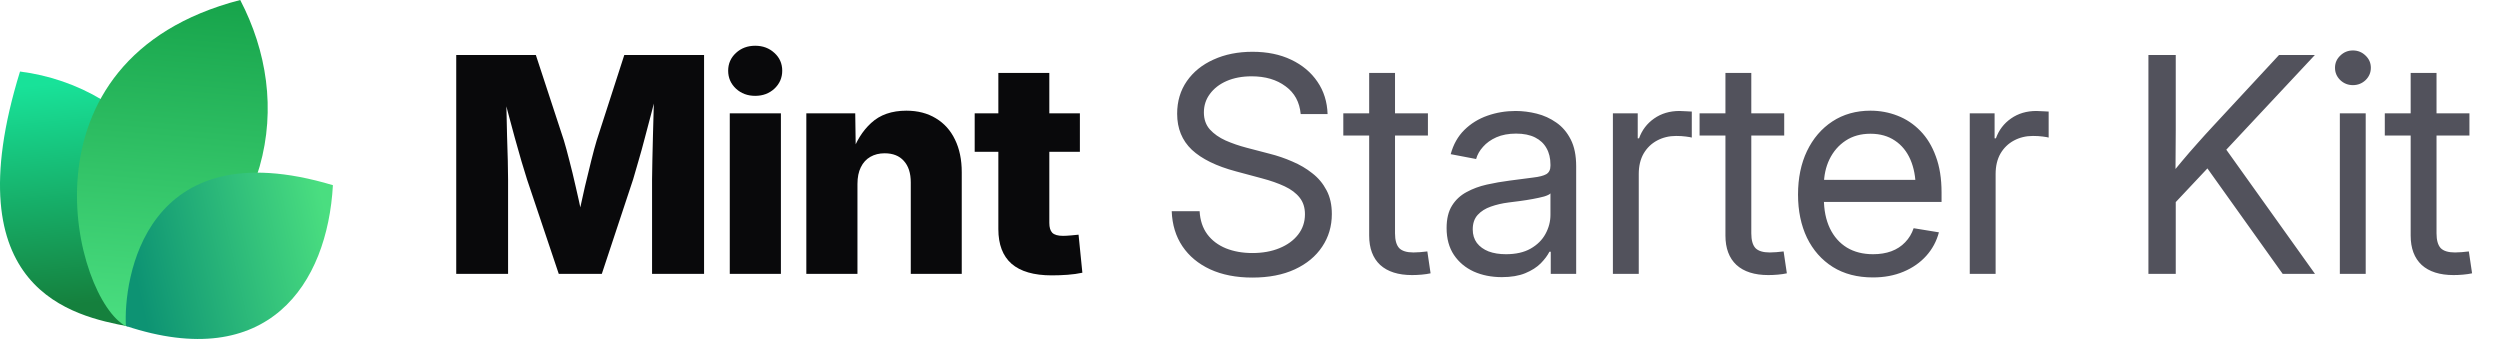
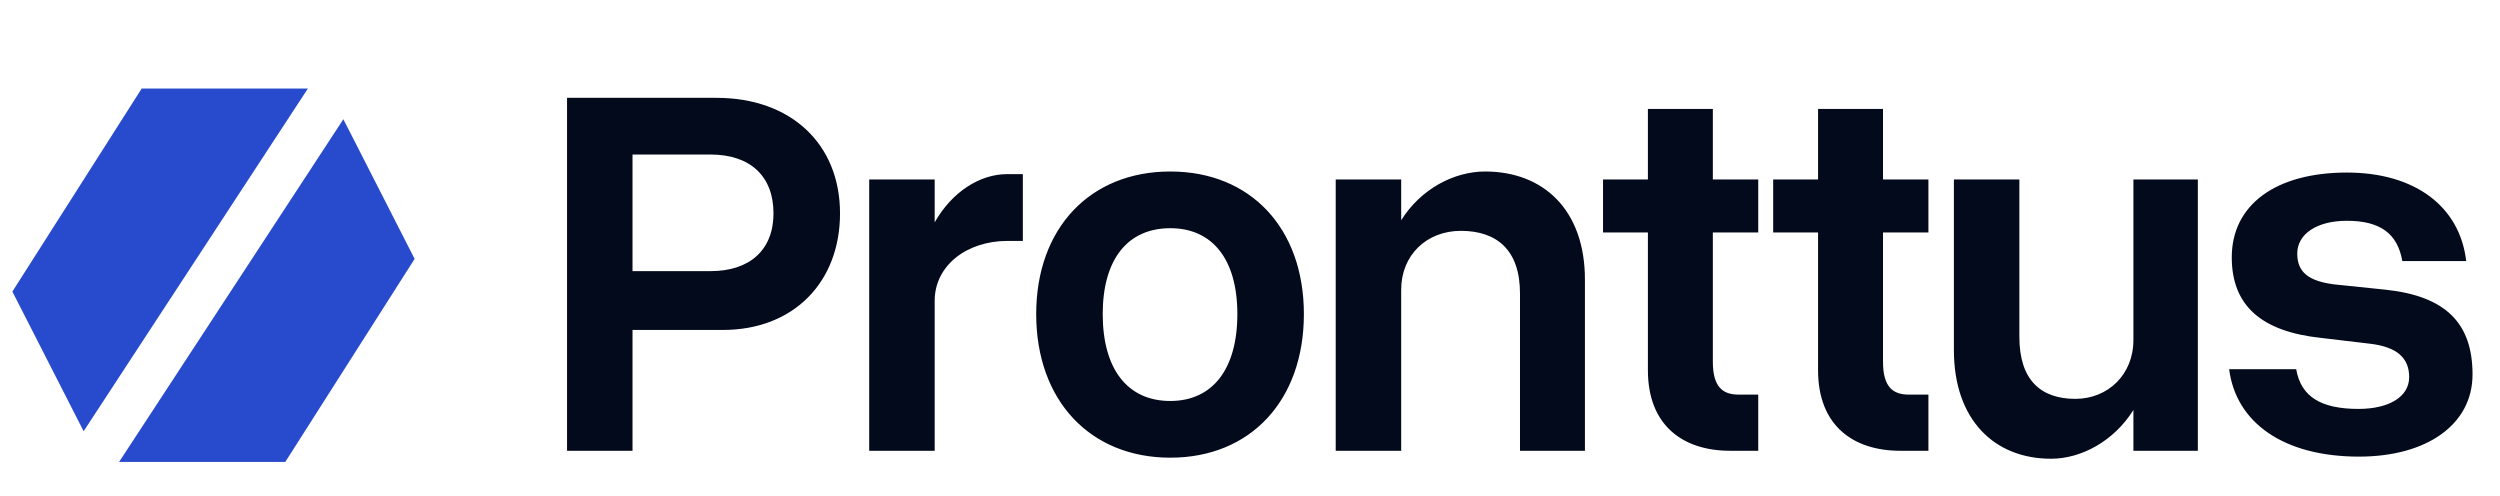
- <svg xmlns="http://www.w3.org/2000/svg" width="177" height="24" viewBox="0 0 177 24" fill="none">
-   <path d="M9.061 23.108C5.268 22.377 -3.391 20.627 1.417 5.064C9.634 6.099 16.973 14.064 9.061 23.108Z" fill="url(#paint0_linear_17557_2020)" />
-   <path d="M8.919 23.094C5.276 21.222 0.784 4.209 17.007 0C20.757 7.193 19.621 16.545 8.919 23.094Z" fill="url(#paint1_linear_17557_2020)" />
-   <path d="M8.914 23.079C8.735 19.882 10.159 9.085 23.57 13.111C23.181 20.123 18.984 26.418 8.914 23.079Z" fill="url(#paint2_linear_17557_2020)" />
-   <path d="M32.301 19.392V3.894H37.938L39.925 9.948C40.036 10.315 40.164 10.787 40.31 11.362C40.462 11.938 40.611 12.552 40.757 13.204C40.91 13.855 41.048 14.483 41.173 15.086C41.305 15.682 41.412 16.192 41.495 16.615H40.695C40.771 16.192 40.871 15.682 40.996 15.086C41.128 14.49 41.267 13.866 41.412 13.214C41.565 12.562 41.714 11.948 41.86 11.373C42.005 10.79 42.133 10.315 42.244 9.948L44.2 3.894H49.848V19.392H46.166V12.704C46.166 12.357 46.173 11.917 46.187 11.383C46.2 10.849 46.214 10.27 46.228 9.646C46.249 9.022 46.266 8.391 46.28 7.753C46.301 7.115 46.311 6.519 46.311 5.964H46.623C46.485 6.561 46.332 7.181 46.166 7.826C45.999 8.471 45.833 9.102 45.666 9.719C45.507 10.336 45.351 10.901 45.198 11.414C45.053 11.928 44.928 12.357 44.824 12.704L42.608 19.392H39.561L37.314 12.704C37.203 12.357 37.072 11.928 36.919 11.414C36.773 10.901 36.614 10.34 36.441 9.729C36.274 9.112 36.104 8.481 35.931 7.836C35.764 7.192 35.608 6.567 35.463 5.964H35.827C35.834 6.512 35.844 7.105 35.858 7.743C35.872 8.374 35.886 9.005 35.9 9.636C35.92 10.26 35.938 10.839 35.952 11.373C35.965 11.907 35.972 12.351 35.972 12.704V19.392H32.301ZM51.668 19.392V8.024H55.288V19.392H51.668ZM53.468 6.786C52.927 6.786 52.473 6.616 52.105 6.276C51.738 5.93 51.554 5.507 51.554 5.007C51.554 4.508 51.738 4.088 52.105 3.749C52.473 3.409 52.927 3.239 53.468 3.239C54.009 3.239 54.463 3.409 54.83 3.749C55.198 4.082 55.382 4.501 55.382 5.007C55.382 5.507 55.198 5.93 54.83 6.276C54.463 6.616 54.009 6.786 53.468 6.786ZM60.708 13.027V19.392H57.088V8.024H60.551L60.593 10.967H60.281C60.593 10.024 61.061 9.268 61.685 8.7C62.309 8.124 63.138 7.836 64.171 7.836C64.975 7.836 65.672 8.017 66.262 8.377C66.851 8.731 67.302 9.234 67.614 9.885C67.933 10.537 68.092 11.307 68.092 12.194V19.392H64.483V12.912C64.483 12.26 64.32 11.754 63.994 11.394C63.675 11.033 63.221 10.853 62.632 10.853C62.25 10.853 61.914 10.936 61.623 11.102C61.332 11.269 61.106 11.515 60.947 11.841C60.787 12.16 60.708 12.555 60.708 13.027ZM76.456 8.024V10.749H69.008V8.024H76.456ZM70.683 5.163H74.292V15.783C74.292 16.102 74.361 16.334 74.5 16.48C74.646 16.625 74.899 16.698 75.259 16.698C75.405 16.698 75.596 16.688 75.831 16.667C76.074 16.646 76.251 16.629 76.362 16.615L76.632 19.309C76.313 19.378 75.963 19.427 75.582 19.455C75.207 19.482 74.836 19.496 74.469 19.496C73.2 19.496 72.25 19.222 71.619 18.674C70.995 18.127 70.683 17.308 70.683 16.22V5.163Z" fill="#09090B" />
-   <path d="M88.667 19.652C87.523 19.652 86.528 19.458 85.682 19.07C84.843 18.681 84.188 18.137 83.716 17.437C83.245 16.736 82.992 15.908 82.957 14.951H84.933C84.968 15.596 85.148 16.14 85.474 16.584C85.8 17.021 86.24 17.354 86.795 17.582C87.35 17.804 87.974 17.915 88.667 17.915C89.388 17.915 90.026 17.801 90.581 17.572C91.143 17.343 91.583 17.024 91.902 16.615C92.228 16.199 92.391 15.717 92.391 15.169C92.391 14.698 92.266 14.306 92.017 13.994C91.767 13.675 91.413 13.408 90.956 13.193C90.498 12.978 89.954 12.787 89.323 12.621L87.502 12.132C86.123 11.765 85.082 11.255 84.382 10.603C83.689 9.944 83.342 9.095 83.342 8.055C83.342 7.174 83.571 6.404 84.028 5.746C84.486 5.087 85.117 4.577 85.921 4.217C86.726 3.849 87.645 3.666 88.678 3.666C89.718 3.666 90.63 3.853 91.413 4.227C92.204 4.602 92.824 5.122 93.275 5.787C93.726 6.446 93.965 7.209 93.993 8.076H92.089C92.013 7.23 91.656 6.574 91.018 6.11C90.387 5.638 89.586 5.403 88.615 5.403C87.95 5.403 87.36 5.513 86.847 5.735C86.341 5.957 85.946 6.262 85.661 6.651C85.377 7.032 85.235 7.469 85.235 7.961C85.235 8.447 85.377 8.849 85.661 9.168C85.946 9.48 86.317 9.74 86.774 9.948C87.232 10.149 87.724 10.319 88.251 10.457L89.884 10.884C90.439 11.023 90.977 11.206 91.496 11.435C92.023 11.657 92.495 11.934 92.911 12.267C93.334 12.593 93.67 12.995 93.92 13.474C94.17 13.945 94.294 14.504 94.294 15.149C94.294 16.015 94.066 16.788 93.608 17.468C93.157 18.148 92.512 18.681 91.673 19.07C90.834 19.458 89.832 19.652 88.667 19.652ZM101.097 8.024V9.594H95.106V8.024H101.097ZM96.937 5.163H98.767V16.521C98.767 17 98.865 17.347 99.059 17.562C99.26 17.77 99.6 17.874 100.078 17.874C100.21 17.874 100.366 17.867 100.546 17.853C100.733 17.832 100.903 17.815 101.056 17.801L101.285 19.351C101.097 19.392 100.886 19.423 100.65 19.444C100.414 19.465 100.189 19.475 99.974 19.475C98.996 19.475 98.244 19.236 97.717 18.758C97.197 18.272 96.937 17.579 96.937 16.677V5.163ZM106.33 19.621C105.595 19.621 104.932 19.489 104.343 19.226C103.754 18.955 103.285 18.564 102.939 18.05C102.592 17.53 102.419 16.896 102.419 16.147C102.419 15.495 102.547 14.965 102.804 14.556C103.06 14.146 103.403 13.828 103.833 13.599C104.263 13.363 104.742 13.186 105.269 13.068C105.796 12.95 106.333 12.857 106.881 12.787C107.574 12.69 108.132 12.617 108.555 12.569C108.978 12.52 109.287 12.441 109.481 12.33C109.675 12.212 109.772 12.014 109.772 11.737V11.654C109.772 11.203 109.679 10.815 109.492 10.489C109.311 10.163 109.041 9.91 108.68 9.729C108.32 9.549 107.872 9.459 107.338 9.459C106.805 9.459 106.34 9.546 105.945 9.719C105.556 9.892 105.241 10.118 104.998 10.395C104.755 10.665 104.593 10.953 104.509 11.258L102.71 10.915C102.897 10.222 103.22 9.65 103.677 9.199C104.135 8.748 104.679 8.412 105.31 8.19C105.941 7.968 106.607 7.857 107.307 7.857C107.8 7.857 108.295 7.92 108.795 8.044C109.301 8.169 109.765 8.381 110.188 8.679C110.611 8.97 110.951 9.369 111.208 9.875C111.464 10.374 111.593 11.005 111.593 11.768V19.392H109.793V17.822H109.7C109.568 18.085 109.363 18.359 109.086 18.643C108.809 18.921 108.444 19.153 107.994 19.34C107.543 19.527 106.988 19.621 106.33 19.621ZM106.621 17.998C107.321 17.998 107.904 17.867 108.368 17.603C108.84 17.333 109.19 16.986 109.419 16.563C109.654 16.133 109.772 15.682 109.772 15.211V13.692C109.703 13.769 109.554 13.841 109.325 13.911C109.096 13.973 108.829 14.032 108.524 14.088C108.226 14.143 107.921 14.192 107.609 14.233C107.304 14.275 107.033 14.309 106.798 14.337C106.354 14.393 105.938 14.49 105.549 14.628C105.168 14.76 104.86 14.954 104.624 15.211C104.388 15.467 104.27 15.811 104.27 16.241C104.27 16.615 104.367 16.934 104.561 17.198C104.762 17.461 105.04 17.662 105.393 17.801C105.747 17.933 106.156 17.998 106.621 17.998ZM114.193 19.392V8.024H115.951V9.792H116.045C116.253 9.209 116.61 8.741 117.116 8.388C117.622 8.034 118.219 7.857 118.905 7.857C119.058 7.857 119.217 7.864 119.384 7.878C119.55 7.885 119.682 7.892 119.779 7.899V9.74C119.716 9.719 119.578 9.695 119.363 9.667C119.155 9.639 118.922 9.625 118.666 9.625C118.174 9.625 117.726 9.733 117.324 9.948C116.922 10.163 116.603 10.471 116.367 10.874C116.138 11.276 116.024 11.758 116.024 12.319V19.392H114.193ZM126.322 8.024V9.594H120.33V8.024H126.322ZM122.161 5.163H123.992V16.521C123.992 17 124.089 17.347 124.283 17.562C124.484 17.77 124.824 17.874 125.302 17.874C125.434 17.874 125.59 17.867 125.77 17.853C125.958 17.832 126.127 17.815 126.28 17.801L126.509 19.351C126.322 19.392 126.11 19.423 125.874 19.444C125.639 19.465 125.413 19.475 125.198 19.475C124.221 19.475 123.468 19.236 122.941 18.758C122.421 18.272 122.161 17.579 122.161 16.677V5.163ZM132.604 19.642C131.502 19.642 130.555 19.396 129.765 18.903C128.974 18.404 128.364 17.714 127.934 16.834C127.511 15.946 127.3 14.927 127.3 13.775C127.3 12.611 127.511 11.584 127.934 10.697C128.364 9.802 128.964 9.102 129.734 8.596C130.51 8.089 131.408 7.836 132.428 7.836C133.1 7.836 133.738 7.954 134.341 8.19C134.952 8.426 135.489 8.783 135.954 9.261C136.425 9.74 136.793 10.343 137.056 11.071C137.327 11.792 137.462 12.645 137.462 13.63V14.296H128.433V12.735H136.463L135.631 13.297C135.631 12.541 135.506 11.876 135.257 11.3C135.007 10.725 134.643 10.277 134.165 9.958C133.686 9.632 133.107 9.469 132.428 9.469C131.748 9.469 131.162 9.632 130.67 9.958C130.177 10.284 129.796 10.725 129.526 11.279C129.262 11.827 129.13 12.441 129.13 13.12V14.046C129.13 14.864 129.273 15.572 129.557 16.168C129.841 16.757 130.243 17.211 130.763 17.53C131.283 17.842 131.901 17.998 132.615 17.998C133.093 17.998 133.523 17.929 133.905 17.79C134.293 17.645 134.619 17.433 134.882 17.156C135.153 16.879 135.354 16.546 135.486 16.157L137.275 16.449C137.108 17.08 136.81 17.634 136.38 18.113C135.95 18.591 135.413 18.966 134.768 19.236C134.123 19.507 133.402 19.642 132.604 19.642ZM139.459 19.392V8.024H141.217V9.792H141.311C141.519 9.209 141.876 8.741 142.382 8.388C142.888 8.034 143.485 7.857 144.171 7.857C144.324 7.857 144.483 7.864 144.649 7.878C144.816 7.885 144.948 7.892 145.045 7.899V9.74C144.982 9.719 144.844 9.695 144.629 9.667C144.421 9.639 144.188 9.625 143.932 9.625C143.439 9.625 142.992 9.733 142.59 9.948C142.188 10.163 141.869 10.471 141.633 10.874C141.404 11.276 141.29 11.758 141.29 12.319V19.392H139.459ZM153.429 14.961V12.715C153.783 12.257 154.136 11.82 154.49 11.404C154.844 10.981 155.204 10.565 155.572 10.156C155.939 9.74 156.314 9.327 156.695 8.918L161.355 3.894H163.893L157.277 10.967H157.184L153.429 14.961ZM152.108 19.392V3.894H154.043V9.241L154.022 12.559L154.043 13.505V19.392H152.108ZM161.615 19.392L155.967 11.477L157.173 9.969L163.903 19.392H161.615ZM165.661 19.392V8.024H167.492V19.392H165.661ZM166.587 6.027C166.24 6.027 165.942 5.909 165.692 5.673C165.443 5.43 165.318 5.139 165.318 4.799C165.318 4.459 165.443 4.172 165.692 3.936C165.942 3.693 166.24 3.572 166.587 3.572C166.934 3.572 167.232 3.693 167.482 3.936C167.731 4.172 167.856 4.459 167.856 4.799C167.856 5.139 167.731 5.43 167.482 5.673C167.232 5.909 166.934 6.027 166.587 6.027ZM174.836 8.024V9.594H168.844V8.024H174.836ZM170.675 5.163H172.506V16.521C172.506 17 172.603 17.347 172.797 17.562C172.998 17.77 173.338 17.874 173.816 17.874C173.948 17.874 174.104 17.867 174.284 17.853C174.472 17.832 174.641 17.815 174.794 17.801L175.023 19.351C174.836 19.392 174.624 19.423 174.388 19.444C174.153 19.465 173.927 19.475 173.712 19.475C172.735 19.475 171.982 19.236 171.455 18.758C170.935 18.272 170.675 17.579 170.675 16.677V5.163Z" fill="#52525C" />
-   <defs>
-     <linearGradient id="paint0_linear_17557_2020" x1="3.776" y1="5.916" x2="5.232" y2="21.559" gradientUnits="userSpaceOnUse">
-       <stop stop-color="#18E299" />
-       <stop offset="1" stop-color="#15803D" />
-     </linearGradient>
-     <linearGradient id="paint1_linear_17557_2020" x1="12.171" y1="-0.718" x2="10.19" y2="22.983" gradientUnits="userSpaceOnUse">
-       <stop stop-color="#16A34A" />
-       <stop offset="1" stop-color="#4ADE80" />
-     </linearGradient>
-     <linearGradient id="paint2_linear_17557_2020" x1="23.133" y1="15.353" x2="9.338" y2="18.52" gradientUnits="userSpaceOnUse">
-       <stop stop-color="#4ADE80" />
-       <stop offset="1" stop-color="#0D9373" />
-     </linearGradient>
-   </defs>
+ <svg xmlns="http://www.w3.org/2000/svg" width="242" height="48" viewBox="0 0 242 48" fill="none">
+   <path d="M69.967 31.94H61.228V43.636H54.89V9.47H69.354C76.561 9.47 81.314 13.933 81.314 20.653C81.314 27.271 76.867 31.94 69.967 31.94ZM68.792 14.959H61.228V26.245H68.792C72.574 26.245 74.874 24.193 74.874 20.653C74.874 17.062 72.625 14.959 68.792 14.959ZM84.139 17.37H90.477V21.525C92.163 18.55 94.872 16.857 97.478 16.857H99.012V23.321H97.53C93.543 23.321 90.477 25.732 90.477 29.118V43.636H84.139V17.37ZM100.304 30.401C100.304 22.09 105.517 16.601 113.285 16.601C121.054 16.601 126.216 22.09 126.216 30.401C126.216 38.763 121.054 44.303 113.285 44.303C105.517 44.303 100.304 38.763 100.304 30.401ZM119.776 30.401C119.776 25.116 117.374 22.09 113.285 22.09C109.146 22.09 106.743 25.116 106.743 30.401C106.743 35.736 109.146 38.814 113.285 38.814C117.374 38.814 119.776 35.736 119.776 30.401ZM147.135 28.4C147.135 24.193 144.885 22.346 141.41 22.346C138.088 22.346 135.635 24.706 135.635 28.041V43.636H129.297V17.37H135.635V21.32C137.525 18.294 140.745 16.601 143.761 16.601C149.382 16.601 153.421 20.294 153.421 27.066V43.636H147.135V28.4ZM170.198 38.198V43.636H167.49C162.889 43.636 159.517 41.174 159.517 35.838V22.5H155.173V17.37H159.517V10.547H165.803V17.37H170.198V22.5H165.803V35.018C165.803 37.48 166.774 38.198 168.307 38.198H170.198ZM186.67 38.198V43.636H183.961C179.361 43.636 175.988 41.174 175.988 35.838V22.5H171.643V17.37H175.988V10.547H182.275V17.37H186.67V22.5H182.275V35.018C182.275 37.48 183.246 38.198 184.779 38.198H186.67ZM195.475 32.607C195.475 36.813 197.571 38.609 200.892 38.609C204.061 38.609 206.514 36.249 206.514 32.914V17.37H212.75V43.636H206.514V39.686C204.623 42.713 201.454 44.406 198.541 44.406C193.073 44.406 189.137 40.661 189.137 33.889V17.37H195.475V32.607ZM229.426 33.273L224.673 32.709C218.897 32.094 216.035 29.58 216.035 24.911C216.035 19.833 220.277 16.703 227.177 16.703C233.771 16.703 238.115 19.986 238.728 25.27H232.543C232.084 22.603 230.397 21.372 227.177 21.372C224.264 21.372 222.373 22.654 222.373 24.552C222.373 26.399 223.549 27.22 225.95 27.528L230.909 28.041C236.734 28.656 239.341 31.273 239.341 36.249C239.341 41.071 234.946 44.201 228.352 44.201C221.045 44.201 216.444 40.917 215.78 35.736H222.27C222.73 38.404 224.673 39.583 228.302 39.583C231.265 39.583 233.208 38.404 233.208 36.505C233.208 34.658 232.032 33.581 229.426 33.273Z" fill="#030A1C" />
+   <path d="M1.449 28.236L8.119 41.308L29.401 8.787H13.837L1.449 28.236Z" fill="#284BCE" stroke="#284BCE" stroke-width="0.438" />
+   <path d="M39.884 25.049L33.214 11.977L11.932 44.497H27.496L39.884 25.049Z" fill="#284BCE" stroke="#284BCE" stroke-width="0.438" />
</svg>
